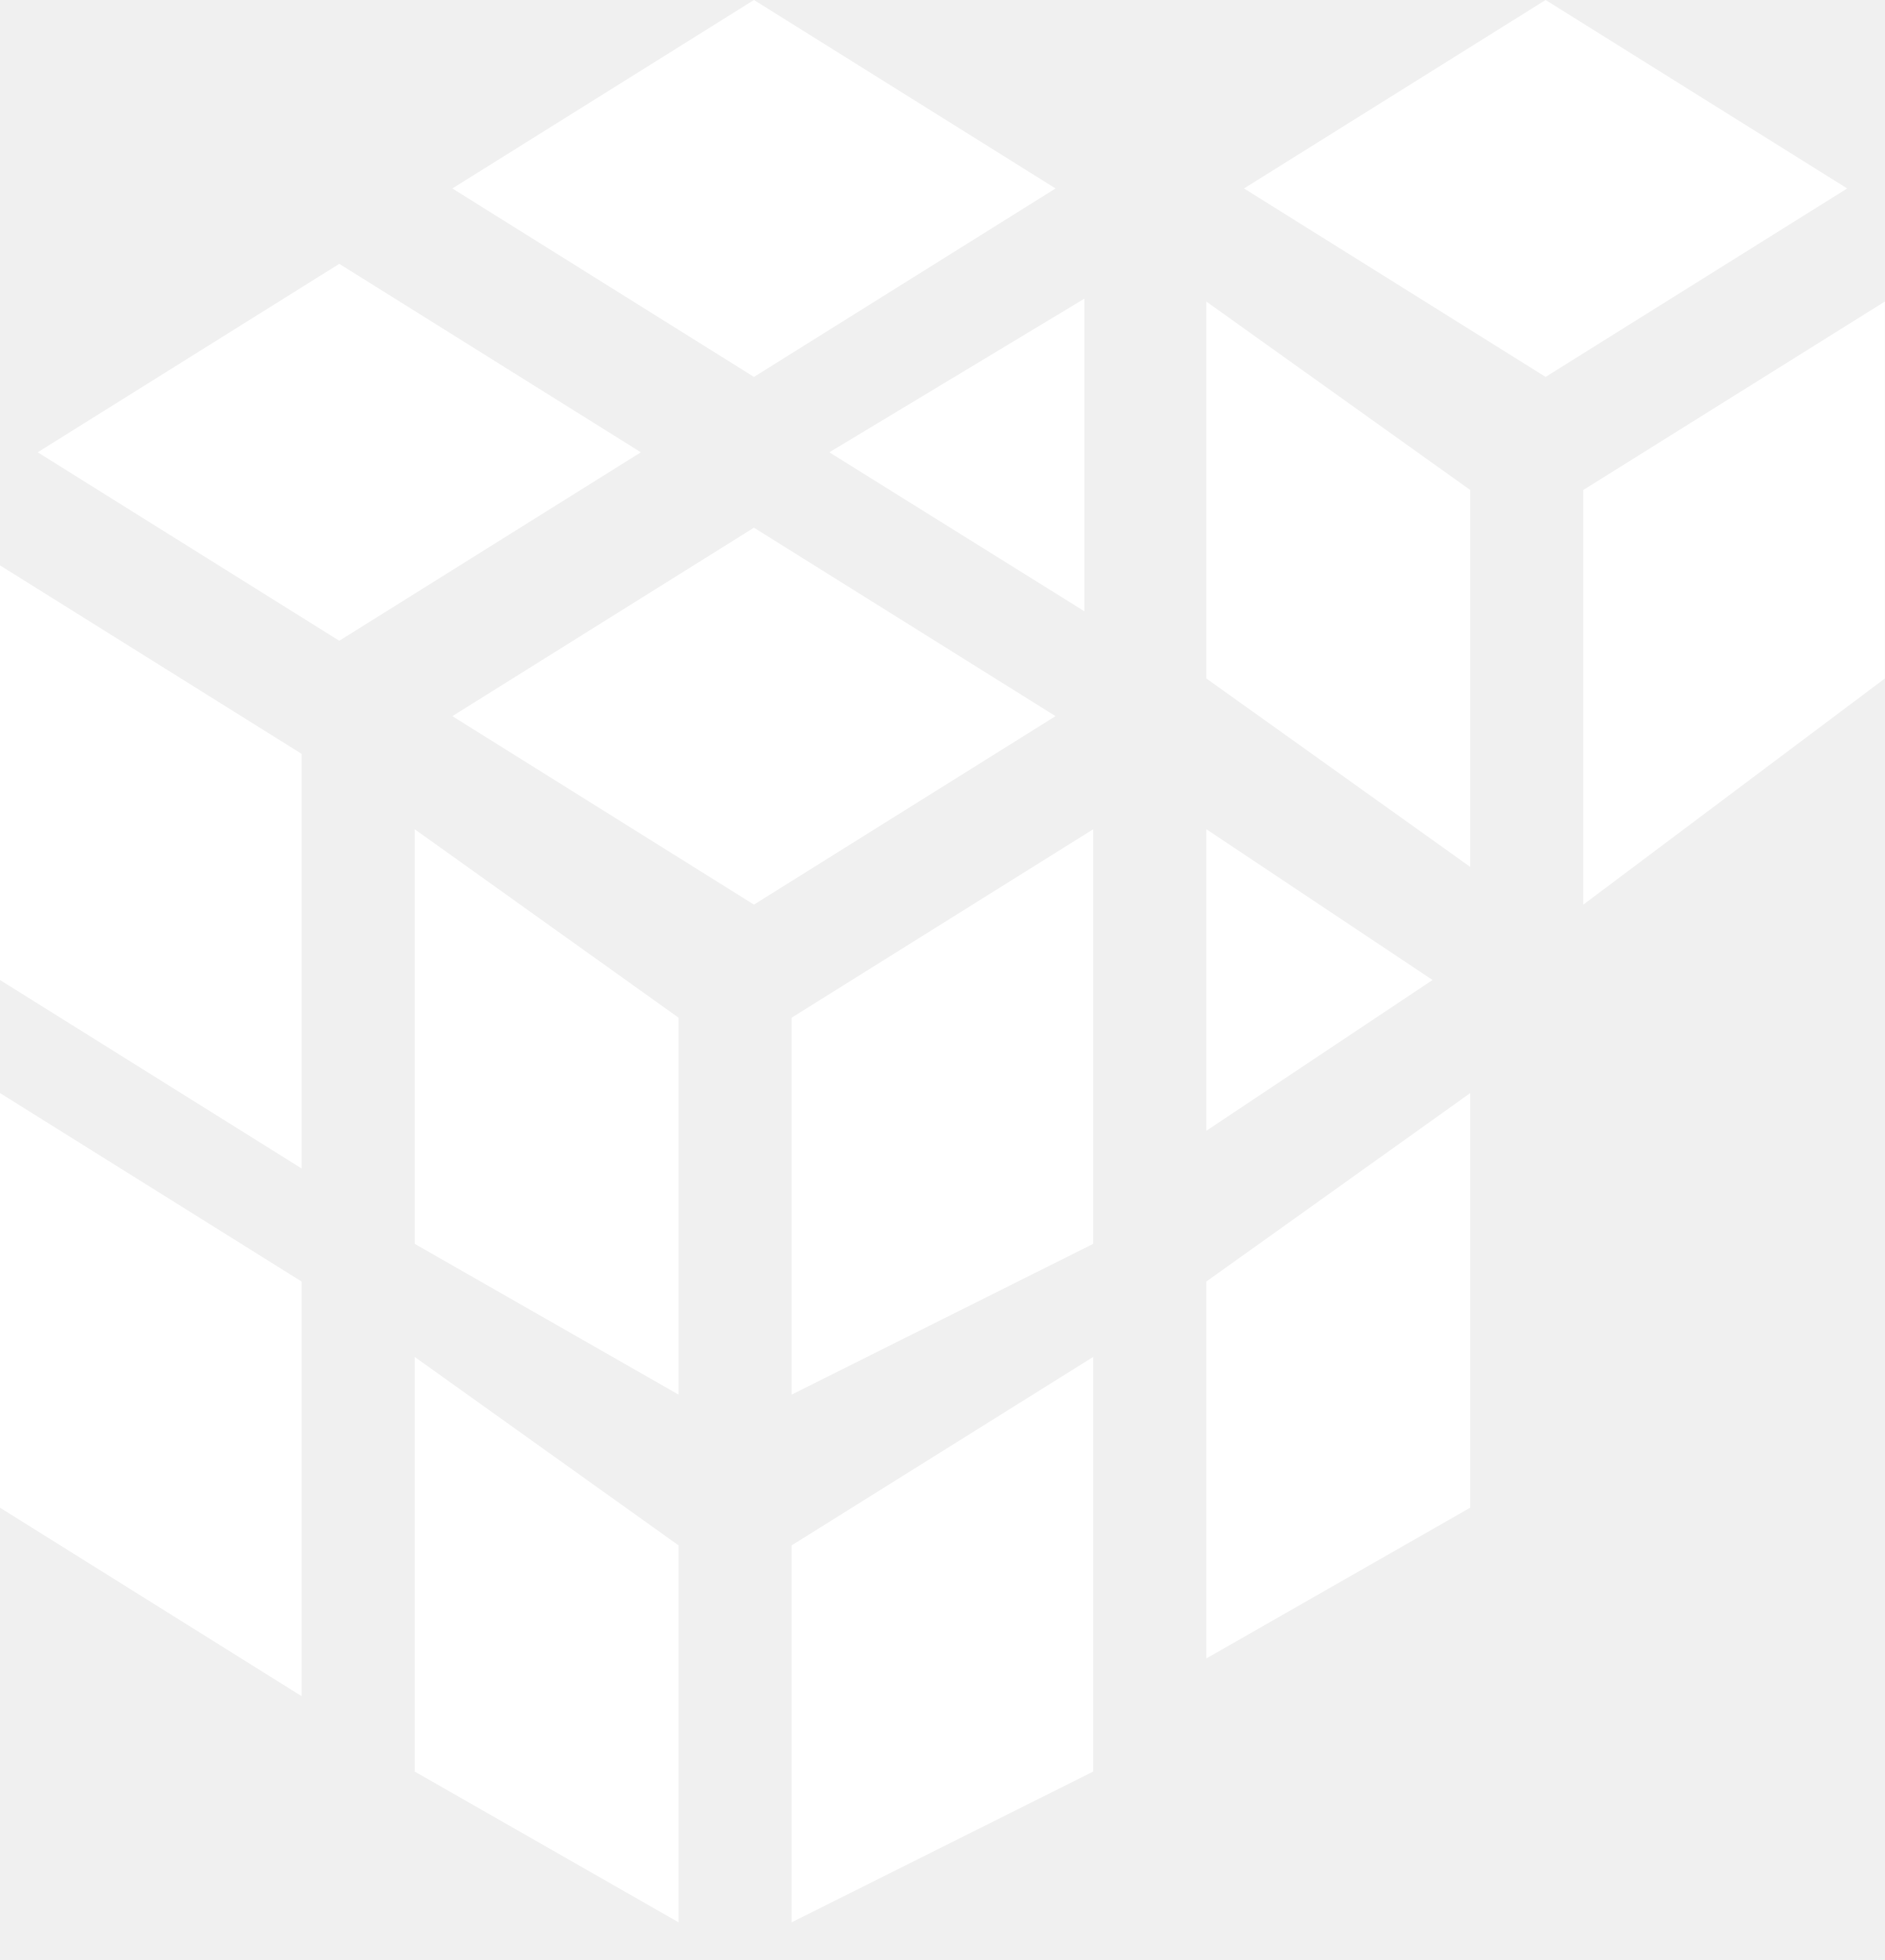
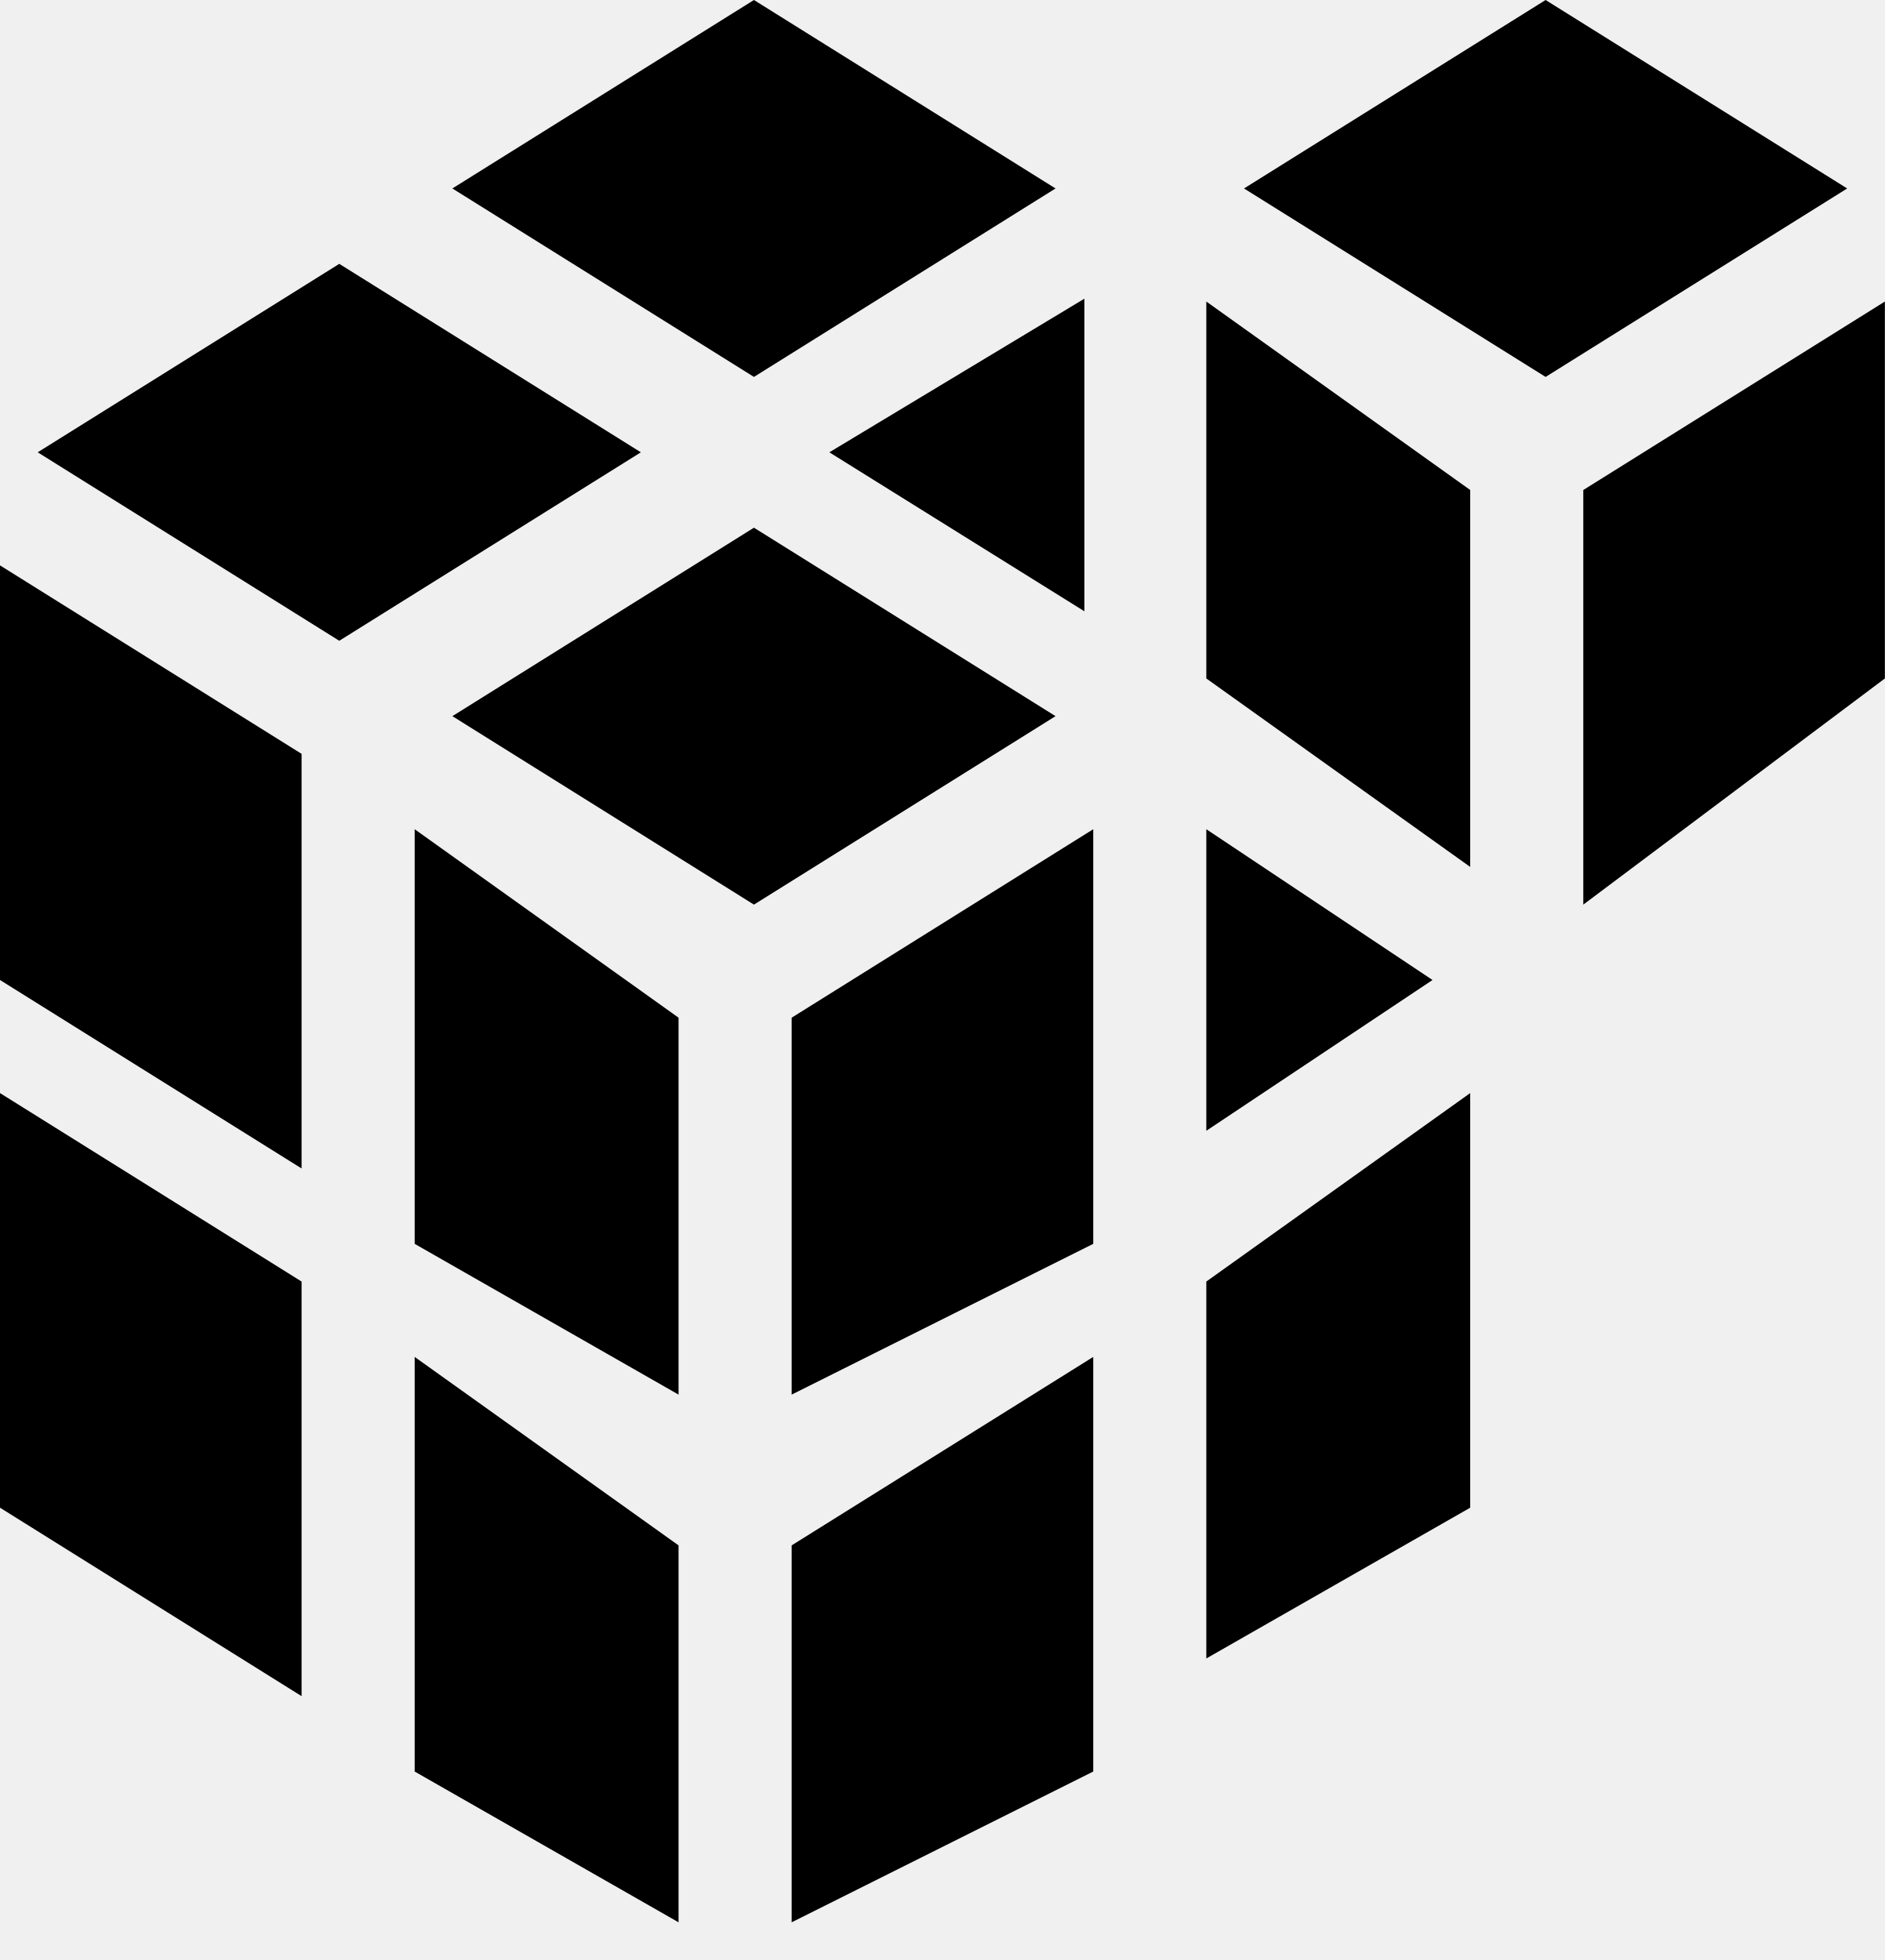
<svg xmlns="http://www.w3.org/2000/svg" viewBox="0 0 25 26" fill="none" id="patterns">
-   <path d="M5.5 18L9 20.5V25.5L5.5 23.5V18Z" fill="white" />
-   <path d="M5.5 11L9 13.5V18.5L5.5 16.5V11Z" fill="white" />
-   <path d="M0 7.5L4 10V15.5L0 13V7.5Z" fill="white" />
-   <path d="M0 14.5L4 17V22.5L0 20V14.5Z" fill="white" />
-   <path d="M16 4L19.5 6.5V11.5L16 9V4Z" fill="white" />
-   <path d="M25 4L21 6.5V12L25 9V4Z" fill="white" />
-   <path d="M19.5 14.5L16 17V22L19.5 20V14.5Z" fill="white" />
-   <path d="M19 13L16 11V15L19 13Z" fill="white" />
-   <path d="M14.383 8.109L14.383 3.962L11 6L14.383 8.109Z" fill="white" />
-   <path d="M14.5 18L10.5 20.5V25.5L14.5 23.5V18Z" fill="white" />
-   <path d="M14.5 11L10.5 13.5V18.5L14.5 16.5V11Z" fill="white" />
-   <path d="M10 7L6 9.5L10 12L14 9.5L10 7Z" fill="white" />
-   <path d="M4.5 3.5L0.5 6L4.5 8.5L8.5 6L4.5 3.5Z" fill="white" />
-   <path d="M10 0L6 2.5L10 5L14 2.5L10 0Z" fill="white" />
-   <path d="M20.5 0L16.5 2.5L20.5 5L24.5 2.5L20.5 0Z" fill="white" />
+   <path d="M5.5 18L9 20.5V25.5L5.5 23.5V18Z" fill="currentColor" />
+   <path d="M5.5 11L9 13.5V18.5L5.5 16.5V11Z" fill="currentColor" />
+   <path d="M0 7.5L4 10V15.5L0 13V7.5Z" fill="currentColor" />
+   <path d="M0 14.5L4 17V22.5L0 20V14.5Z" fill="currentColor" />
+   <path d="M16 4L19.5 6.5V11.5L16 9V4Z" fill="currentColor" />
+   <path d="M25 4L21 6.5V12L25 9V4Z" fill="currentColor" />
+   <path d="M19.5 14.5L16 17V22L19.5 20V14.5Z" fill="currentColor" />
+   <path d="M19 13L16 11V15L19 13Z" fill="currentColor" />
+   <path d="M14.383 8.109L14.383 3.962L11 6L14.383 8.109Z" fill="currentColor" />
+   <path d="M14.5 18L10.5 20.5V25.5L14.5 23.5V18Z" fill="currentColor" />
+   <path d="M14.5 11L10.5 13.5V18.5L14.5 16.5V11Z" fill="currentColor" />
+   <path d="M10 7L6 9.5L10 12L14 9.5L10 7Z" fill="currentColor" />
+   <path d="M4.5 3.5L0.5 6L4.5 8.5L8.5 6L4.5 3.5Z" fill="currentColor" />
+   <path d="M10 0L6 2.5L10 5L14 2.5L10 0Z" fill="currentColor" />
+   <path d="M20.5 0L16.5 2.5L20.5 5L24.5 2.5L20.5 0Z" fill="currentColor" />
</svg>
